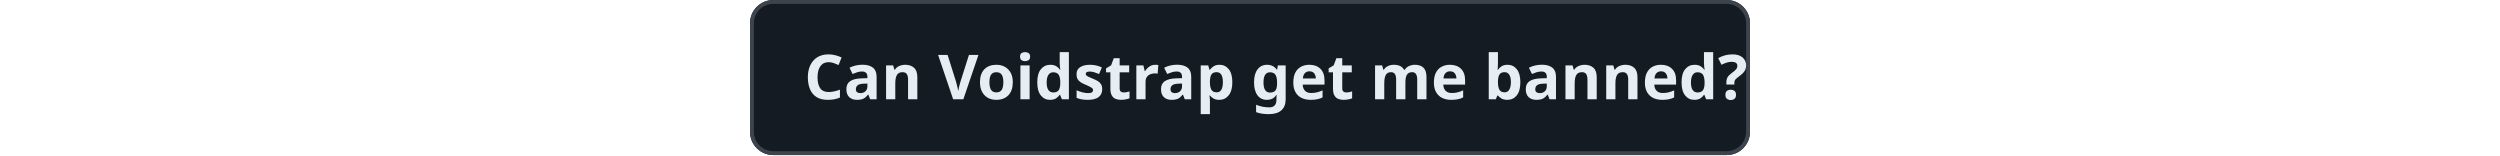
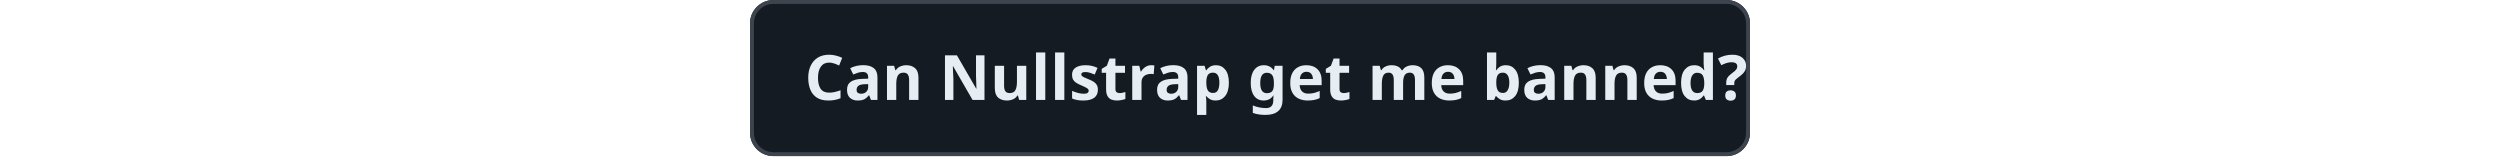
- <svg xmlns="http://www.w3.org/2000/svg" width="100%" height="40" role="img" aria-label="Can Voidstrap get me banned?">
+ <svg xmlns="http://www.w3.org/2000/svg" width="100%" height="40" role="img" aria-label="Can Nullstrap get me banned?">
  <style>
    text { font-family: -apple-system,BlinkMacSystemFont,'Segoe UI','Noto Sans',Helvetica,Arial,sans-serif; font-size: 16px; font-weight: 600; }
    @media (max-width: 280px) { text { font-size: 14px; } }
    @media (max-width: 249px) { text { font-size: 12px; } }
  </style>
  <clipPath id="c">
    <rect width="100%" height="100%" rx="6" />
  </clipPath>
  <rect width="100%" height="100%" rx="6" fill="#151b23" stroke="#3d444d" stroke-width="2" clip-path="url(#c)" />
-   <text x="14" y="50%" dy="0.35em" fill="#e6edf3">Can Voidstrap get me banned?</text>
+   <text x="14" y="50%" dy="0.35em" fill="#e6edf3">Can Nullstrap get me banned?</text>
</svg>
